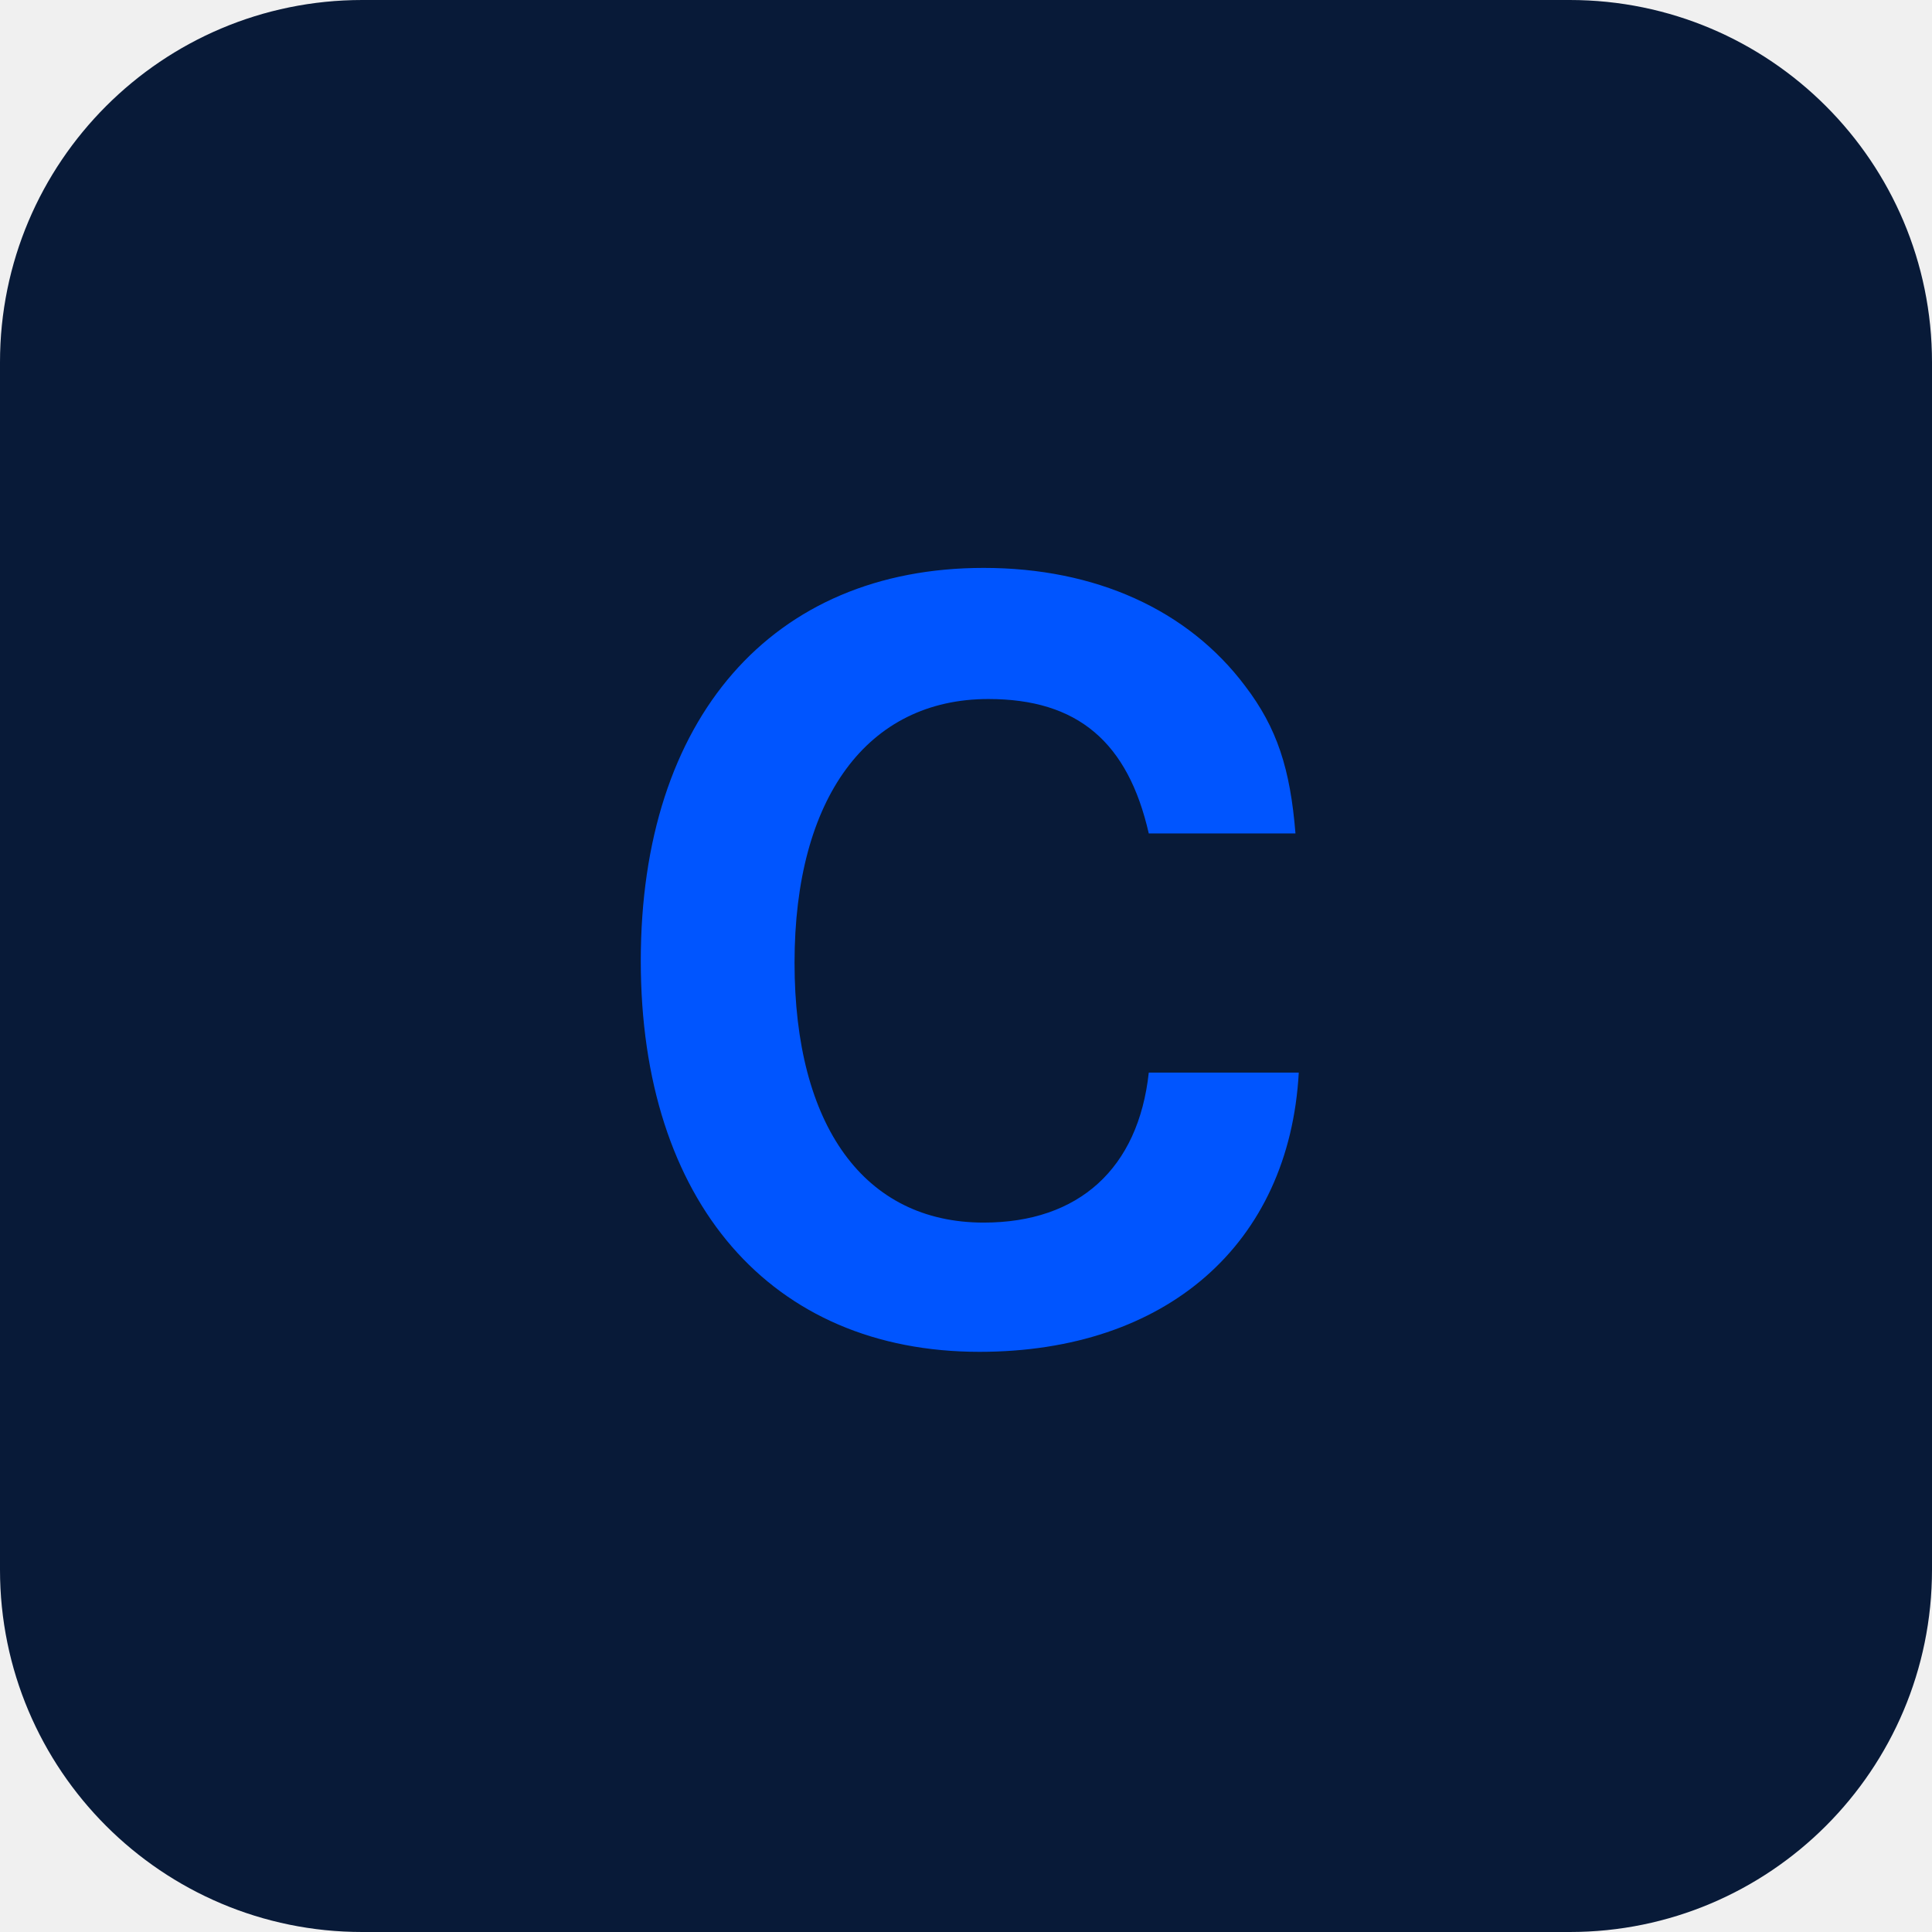
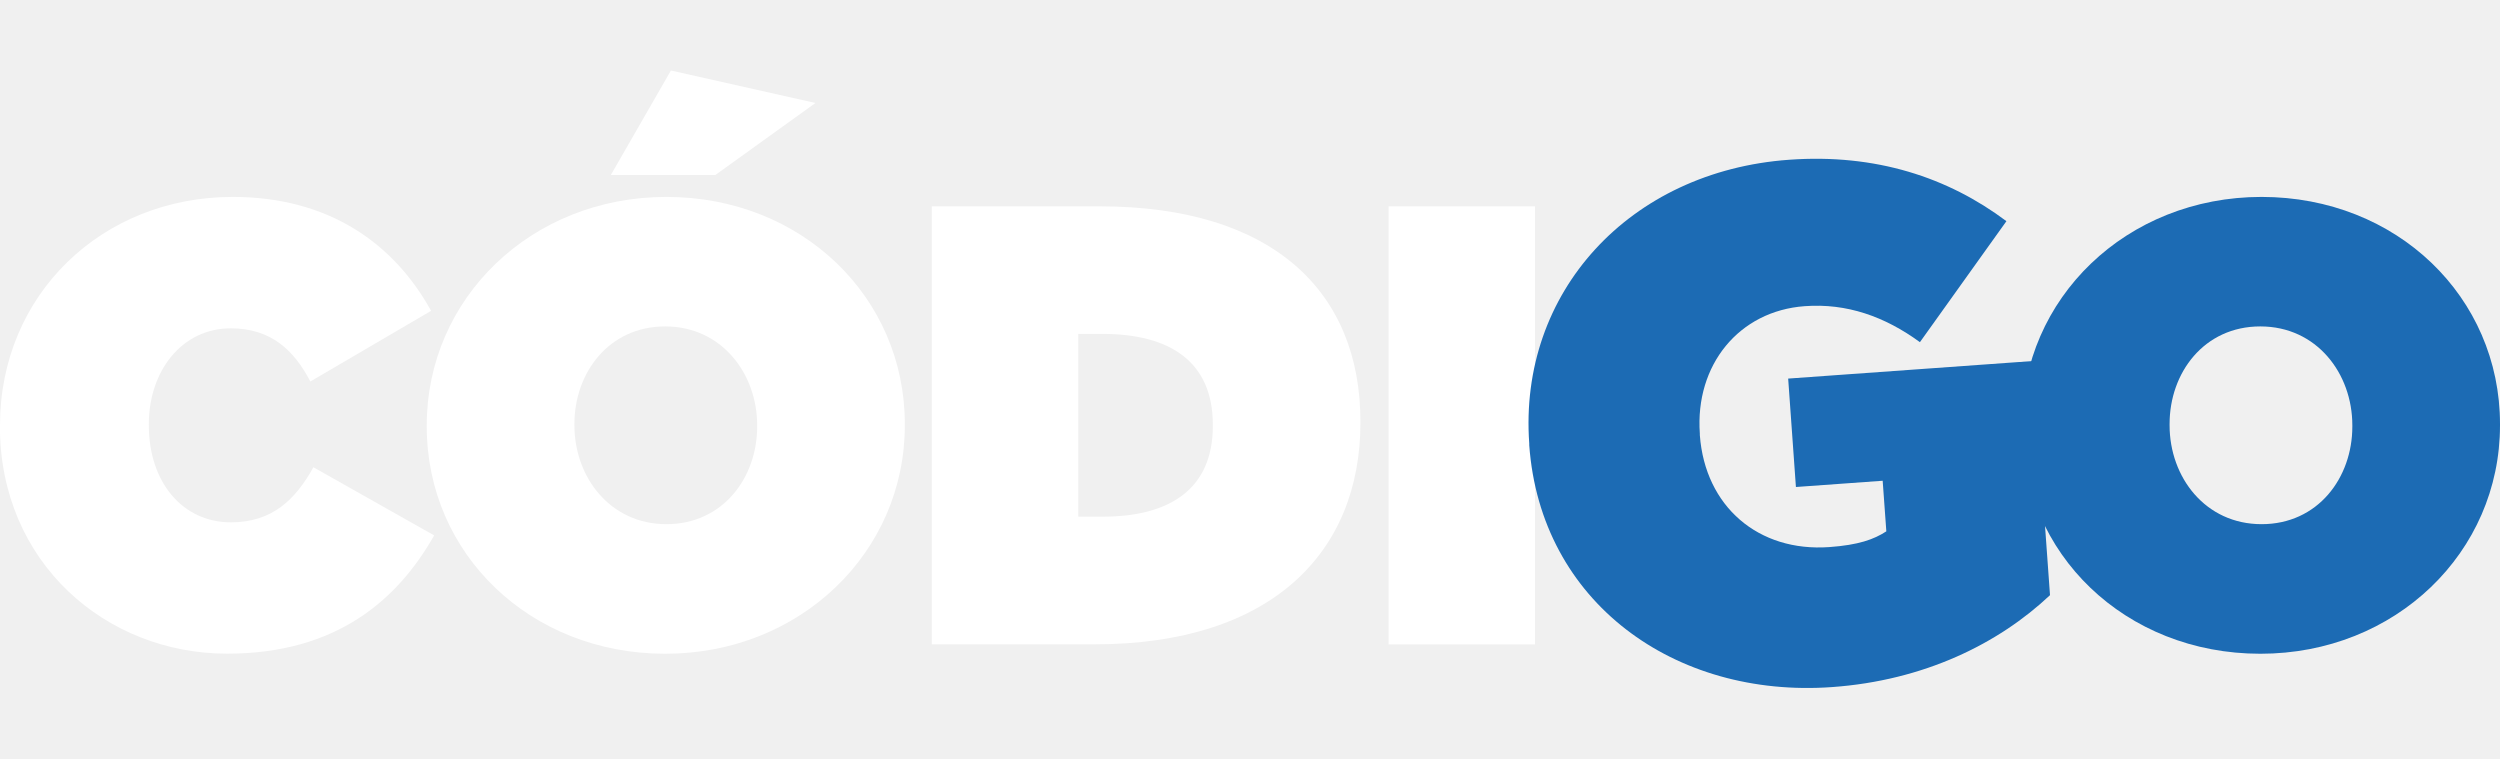
- <svg xmlns="http://www.w3.org/2000/svg" viewBox="0 0 64 64">
-   <rect width="64" height="64" rx="12" fill="#081A38" />
-   <text x="32" y="44" text-anchor="middle" font-family="Helvetica,Arial,sans-serif" font-weight="700" font-size="34" fill="#0055FF">C</text>
+ <svg xmlns="http://www.w3.org/2000/svg" id="Layer_1" version="1.1" viewBox="0 0 300 91">
+   <defs>
+     <style>
+       .st0 {
+         fill: #fff;
+       }
+ 
+       .st1 {
+         fill: #1c6bb4;
+       }
+     </style>
+   </defs>
+   <path class="st0" d="M0,51.19v-.15c0-15.69,12.24-27.41,27.93-27.41,11.57,0,19.37,5.63,23.8,13.67l-14.49,8.48c-1.95-3.76-4.73-6.38-9.54-6.38-5.93,0-9.84,5.18-9.84,11.49v.15c0,6.83,4.05,11.64,9.84,11.64,4.96,0,7.73-2.7,9.91-6.61l14.49,8.18c-4.43,7.81-11.79,14.19-24.85,14.19-14.57,0-27.26-10.96-27.26-27.26Z" />
+   <path class="st0" d="M51.21,51.19v-.15c0-15.24,12.54-27.41,28.76-27.41s28.61,12.01,28.61,27.26v.15c0,15.24-12.54,27.41-28.76,27.41s-28.61-12.01-28.61-27.26ZM90.86,51.19v-.15c0-6.23-4.28-11.87-11.04-11.87s-10.89,5.56-10.89,11.71v.15c0,6.23,4.28,11.87,11.04,11.87s10.89-5.56,10.89-11.71ZM80.5,8.46l17.35,3.9-12.01,8.64h-12.54l7.21-12.54Z" />
+   <path class="st0" d="M111.82,24.76h20.12c20.88,0,31.31,10.29,31.31,25.83v.15c0,15.54-10.66,26.58-31.91,26.58h-19.52V24.76ZM129.39,40.08v21.92h2.93c8.03,0,13.22-3.3,13.22-10.89v-.15c0-7.58-5.18-10.89-13.22-10.89h-2.93Z" />
+   <path class="st0" d="M166.63,24.76h17.57v52.57h-17.57V24.76Z" />
+   <path class="st1" d="M183.51,53.4v-.18c-1.31-18.12,12.02-32.68,31.19-34.05,10.4-.75,19.07,2.12,26.07,7.37l-10.38,14.52c-4.23-3.09-8.79-4.69-13.82-4.32-7.89.57-13.18,7.05-12.59,15.29v.18c.63,8.58,7.04,14.05,15.54,13.44,3.47-.25,5.34-.91,6.84-1.89l-.44-6.07-10.41.75-.93-13.01,29.4-2.11,2.02,28.1c-6.21,5.85-15.14,10.24-26.15,11.03-18.91,1.36-34.99-10.21-36.34-29.03Z" />
+   <path class="st1" d="M242.63,51.19v-.15c0-15.24,12.54-27.41,28.76-27.41s28.61,12.01,28.61,27.26v.15c0,15.24-12.54,27.41-28.76,27.41s-28.61-12.01-28.61-27.26ZM282.28,51.19v-.15c0-6.23-4.28-11.87-11.04-11.87s-10.89,5.56-10.89,11.71v.15c0,6.23,4.28,11.87,11.04,11.87s10.89-5.56,10.89-11.71Z" />
</svg>
